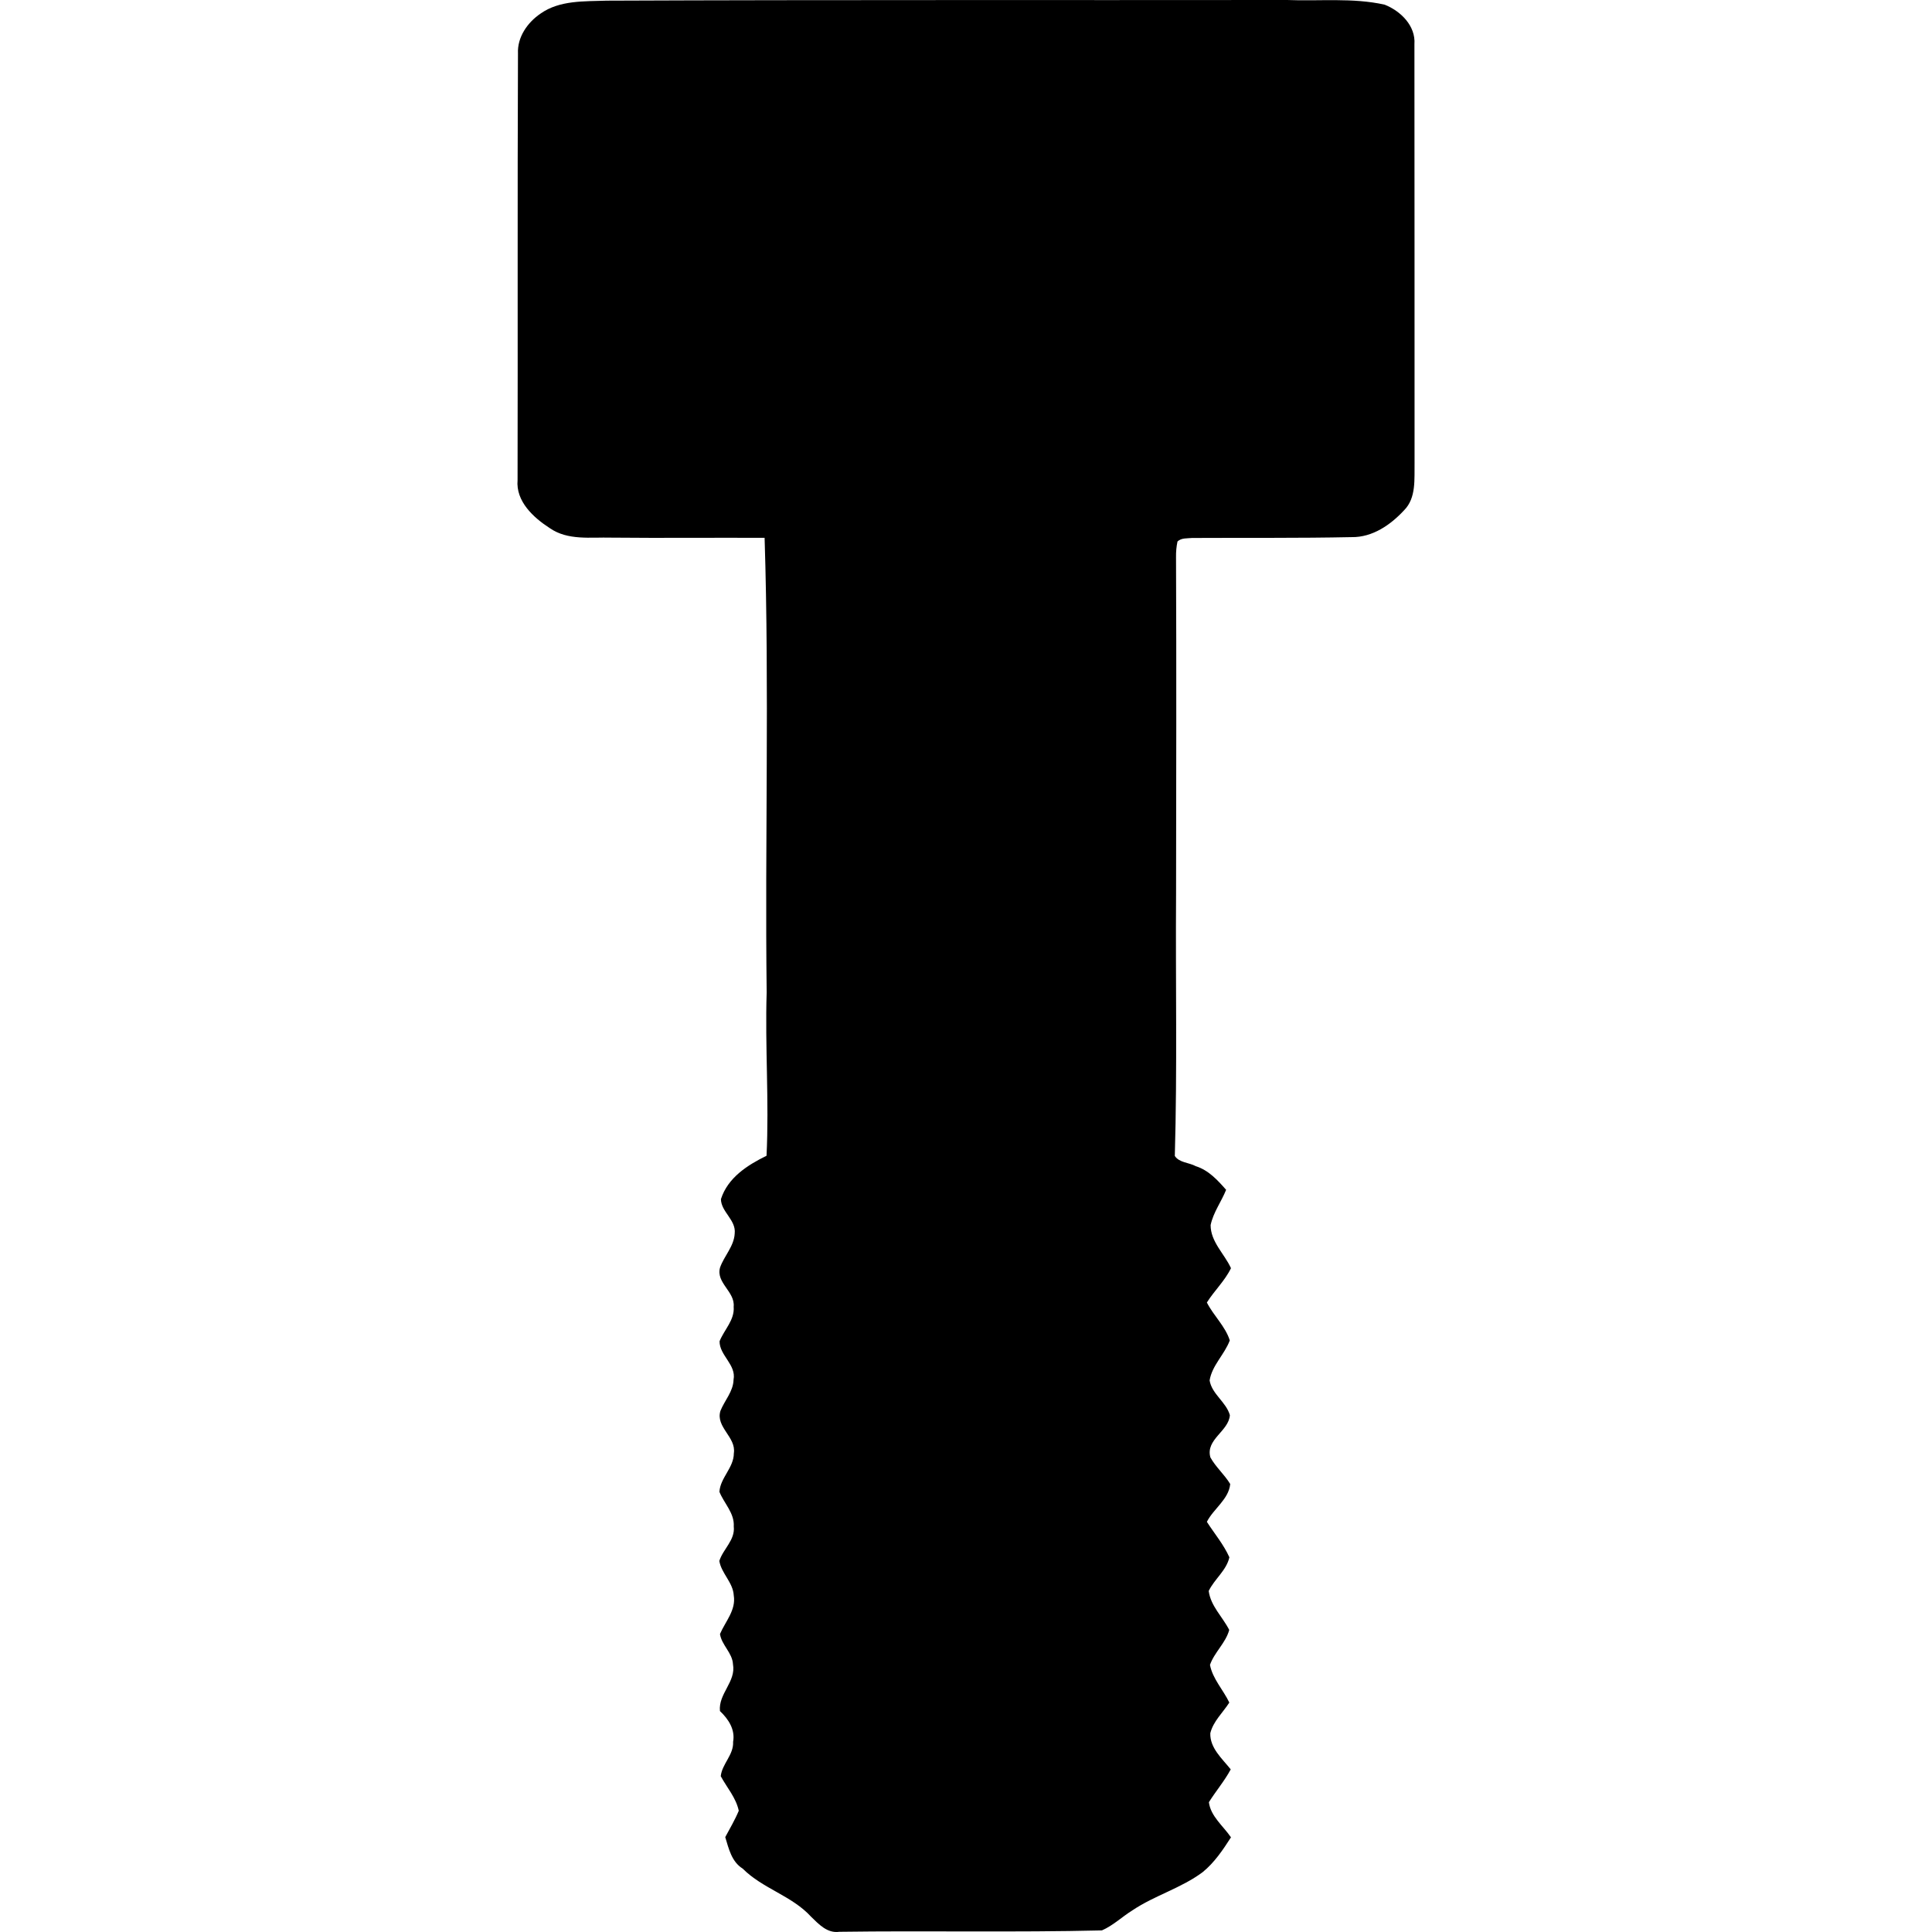
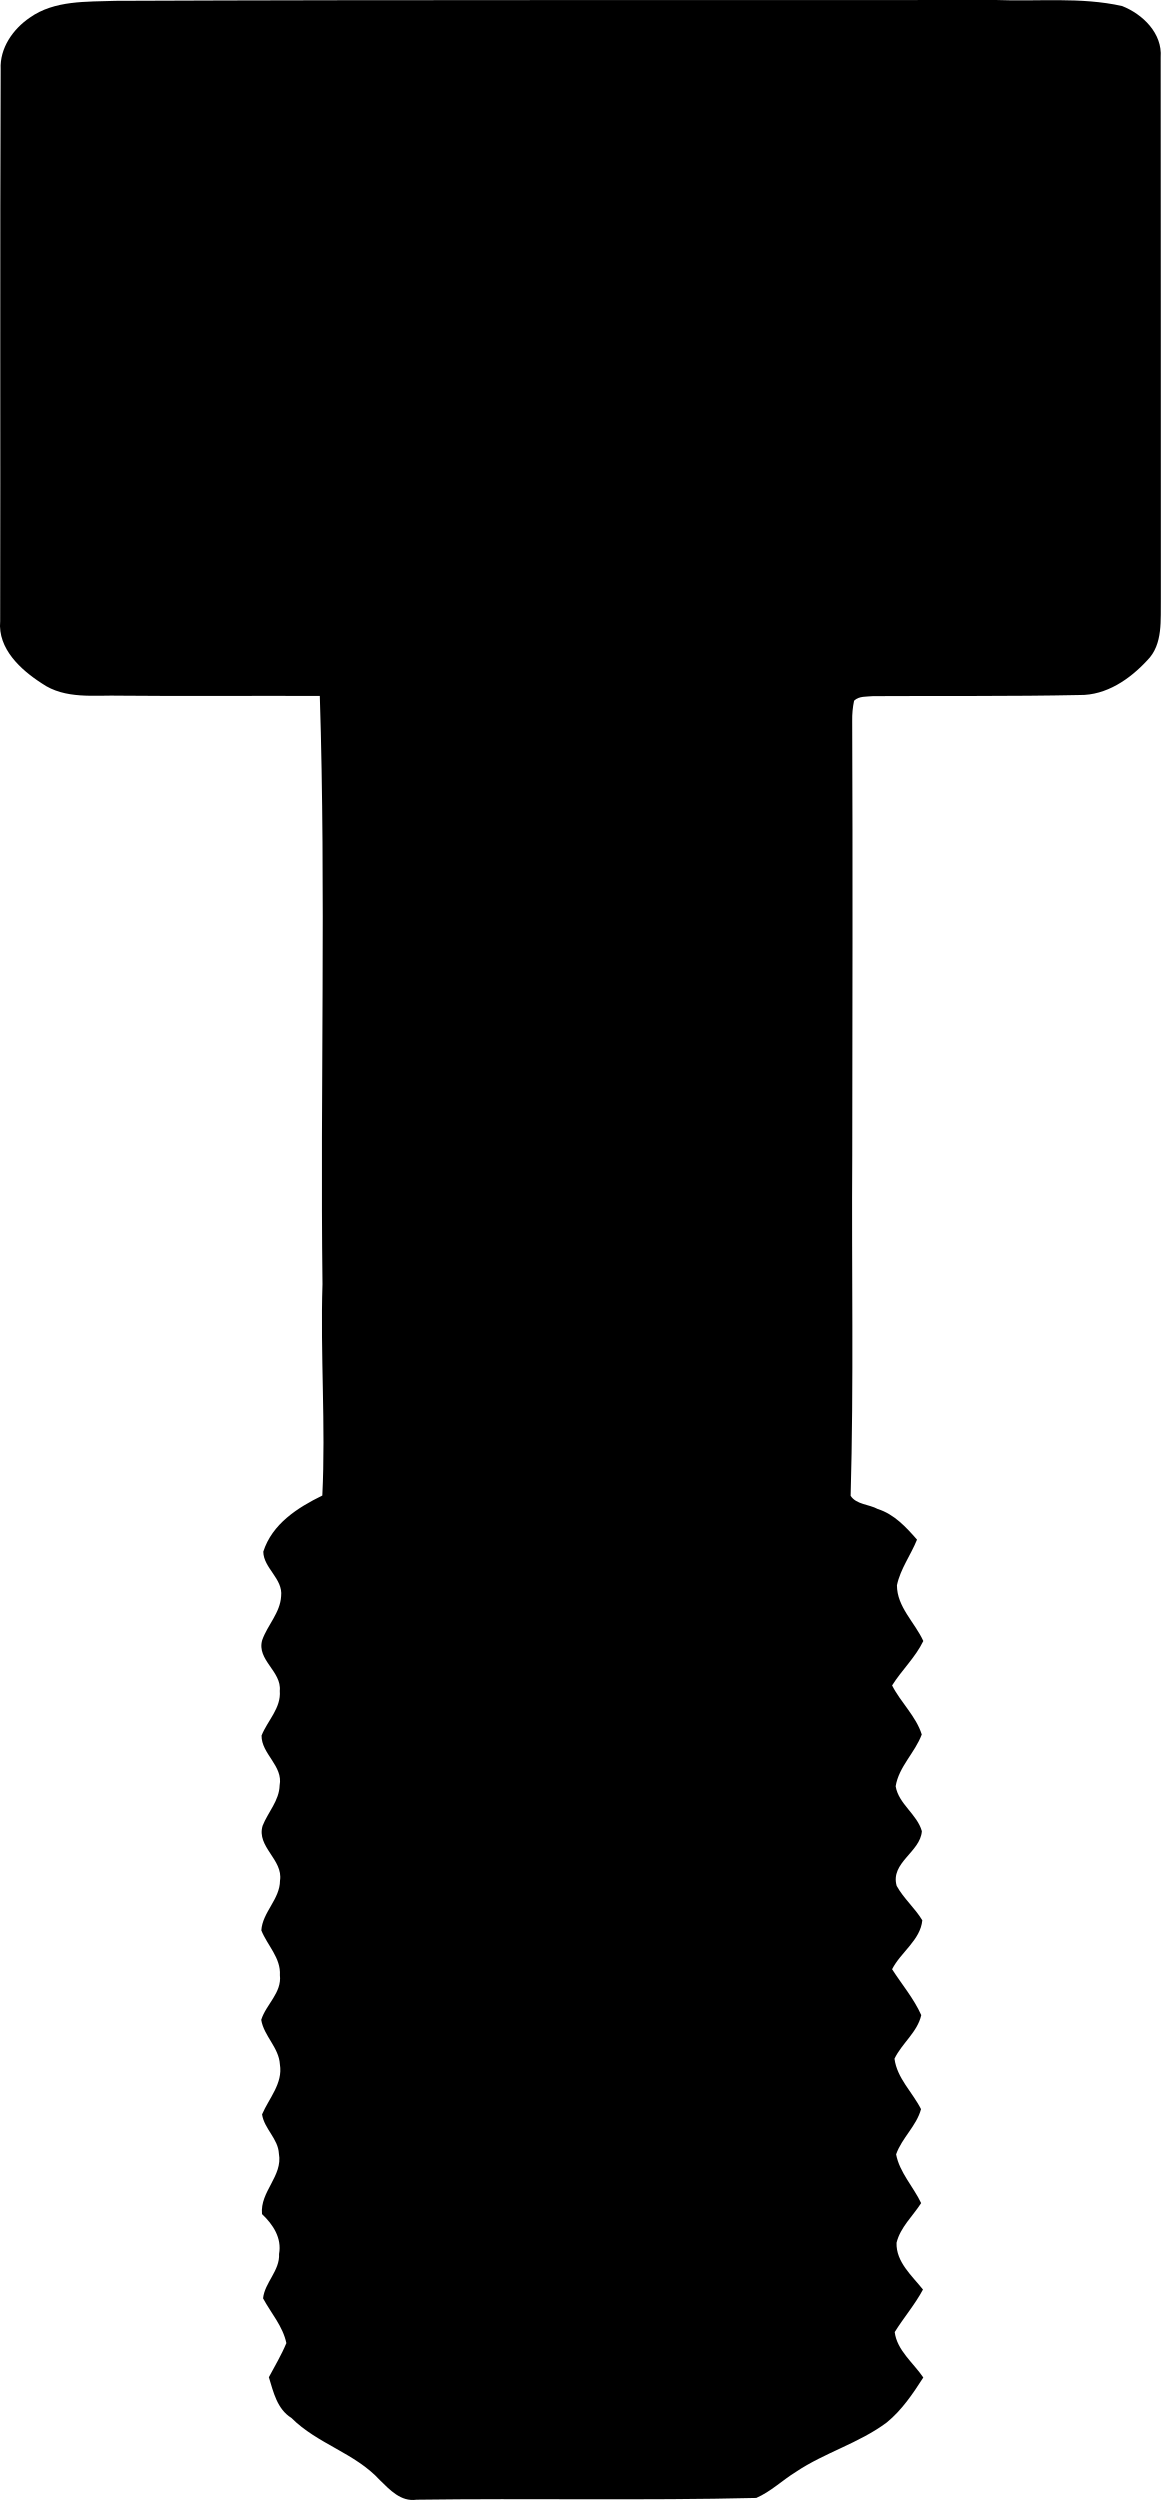
- <svg xmlns="http://www.w3.org/2000/svg" baseProfile="full" height="86pt" version="1.1" viewBox="0 0 86 86" width="86pt">
-   <defs />
-   <path d="M 24.057,0.608 C 24.911,0.002 26.015,0.065 27.012,0.029 C 37.105,-0.013 47.199,0.012 57.294,5.449282677206493e-15 C 58.739,0.058 60.21,-0.109 61.633,0.207 C 62.344,0.487 63.023,1.147 62.961,1.971 C 62.969,8.179 62.963,14.387 62.967,20.596 C 62.952,21.311 63.053,22.164 62.497,22.718 C 61.897,23.366 61.092,23.922 60.172,23.909 C 57.804,23.959 55.434,23.934 53.066,23.947 C 52.847,23.97 52.585,23.937 52.414,24.104 C 52.366,24.332 52.345,24.564 52.349,24.798 C 52.37,29.787 52.357,34.776 52.351,39.765 C 52.324,43.661 52.406,47.56 52.295,51.456 C 52.493,51.759 52.928,51.746 53.229,51.911 C 53.795,52.089 54.201,52.532 54.579,52.963 C 54.366,53.493 54.007,53.968 53.889,54.532 C 53.887,55.278 54.504,55.811 54.795,56.451 C 54.523,57.015 54.053,57.452 53.722,57.979 C 54.019,58.564 54.546,59.041 54.742,59.666 C 54.51,60.291 53.952,60.776 53.844,61.447 C 53.944,62.057 54.583,62.41 54.746,62.993 C 54.696,63.712 53.653,64.074 53.879,64.874 C 54.117,65.307 54.506,65.635 54.761,66.059 C 54.696,66.741 54.019,67.155 53.722,67.742 C 54.057,68.265 54.468,68.747 54.724,69.32 C 54.596,69.903 54.059,70.29 53.804,70.819 C 53.89,71.49 54.422,71.971 54.717,72.554 C 54.562,73.131 54.059,73.544 53.86,74.109 C 53.977,74.73 54.452,75.221 54.721,75.787 C 54.435,76.234 54.004,76.621 53.875,77.15 C 53.852,77.812 54.406,78.285 54.784,78.761 C 54.506,79.28 54.121,79.727 53.812,80.223 C 53.889,80.85 54.454,81.284 54.795,81.786 C 54.437,82.344 54.057,82.91 53.538,83.333 C 52.581,84.049 51.402,84.369 50.414,85.032 C 49.95,85.318 49.552,85.711 49.049,85.929 C 45.153,86.023 41.257,85.937 37.361,85.991 C 36.823,86.067 36.447,85.653 36.102,85.318 C 35.249,84.384 33.951,84.072 33.059,83.178 C 32.566,82.871 32.44,82.292 32.283,81.777 C 32.49,81.389 32.716,81.01 32.885,80.603 C 32.764,80.024 32.357,79.572 32.083,79.064 C 32.139,78.519 32.664,78.113 32.633,77.535 C 32.733,76.987 32.424,76.521 32.047,76.165 C 31.972,75.392 32.768,74.859 32.628,74.086 C 32.603,73.572 32.121,73.229 32.049,72.735 C 32.288,72.177 32.77,71.67 32.662,71.017 C 32.63,70.438 32.11,70.037 32.02,69.483 C 32.187,68.95 32.731,68.553 32.662,67.947 C 32.699,67.351 32.229,66.921 32.024,66.406 C 32.062,65.781 32.664,65.334 32.666,64.691 C 32.779,63.971 31.849,63.53 32.068,62.805 C 32.254,62.337 32.639,61.942 32.653,61.417 C 32.781,60.748 32.022,60.332 32.031,59.703 C 32.237,59.187 32.708,58.759 32.658,58.165 C 32.725,57.494 31.859,57.103 32.052,56.422 C 32.235,55.903 32.674,55.479 32.704,54.908 C 32.773,54.307 32.098,53.945 32.091,53.378 C 32.398,52.421 33.268,51.865 34.121,51.447 C 34.24,49.025 34.05,46.596 34.127,44.173 C 34.046,37.429 34.248,30.682 34.035,23.941 C 31.759,23.93 29.481,23.955 27.206,23.932 C 26.287,23.907 25.275,24.068 24.471,23.508 C 23.745,23.04 22.955,22.317 23.039,21.368 C 23.053,15.039 23.03,8.708 23.057,2.379 C 23.022,1.655 23.48,1.001 24.057,0.608" fill="#000000" opacity="1.00" />
+ <svg xmlns="http://www.w3.org/2000/svg" version="1.1" viewBox="196.26 177.59 208.28 448.55">
+   <g id="#000000ff">
+     <path fill="#000000" opacity="1.00" d=" M 201.60 180.76 C 206.05 177.60 211.81 177.93 217.01 177.74 C 269.65 177.52 322.30 177.65 374.95 177.59 C 382.49 177.89 390.16 177.02 397.58 178.67 C 401.29 180.13 404.83 183.57 404.51 187.87 C 404.55 220.25 404.52 252.63 404.54 285.01 C 404.46 288.74 404.99 293.19 402.09 296.08 C 398.96 299.46 394.76 302.36 389.96 302.29 C 377.61 302.55 365.25 302.42 352.90 302.49 C 351.76 302.61 350.39 302.44 349.50 303.31 C 349.25 304.50 349.14 305.71 349.16 306.93 C 349.27 332.95 349.20 358.97 349.17 384.99 C 349.03 405.31 349.46 425.65 348.88 445.97 C 349.91 447.55 352.18 447.48 353.75 448.34 C 356.70 449.27 358.82 451.58 360.79 453.83 C 359.68 456.59 357.81 459.07 357.19 462.01 C 357.18 465.90 360.40 468.68 361.92 472.02 C 360.50 474.96 358.05 477.24 356.32 479.99 C 357.87 483.04 360.62 485.53 361.64 488.79 C 360.43 492.05 357.52 494.58 356.96 498.08 C 357.48 501.26 360.81 503.10 361.66 506.14 C 361.40 509.89 355.96 511.78 357.14 515.95 C 358.38 518.21 360.41 519.92 361.74 522.13 C 361.40 525.69 357.87 527.85 356.32 530.91 C 358.07 533.64 360.21 536.15 361.55 539.14 C 360.88 542.18 358.08 544.20 356.75 546.96 C 357.20 550.46 359.97 552.97 361.51 556.01 C 360.70 559.02 358.08 561.17 357.04 564.12 C 357.65 567.36 360.13 569.92 361.53 572.87 C 360.04 575.20 357.79 577.22 357.12 579.98 C 357.00 583.43 359.89 585.90 361.86 588.38 C 360.41 591.09 358.40 593.42 356.79 596.01 C 357.19 599.28 360.14 601.54 361.92 604.16 C 360.05 607.07 358.07 610.02 355.36 612.23 C 350.37 615.96 344.22 617.63 339.07 621.09 C 336.65 622.58 334.57 624.63 331.95 625.77 C 311.63 626.26 291.31 625.81 270.99 626.09 C 268.18 626.49 266.22 624.33 264.42 622.58 C 259.97 617.71 253.20 616.08 248.55 611.42 C 245.98 609.82 245.32 606.80 244.50 604.11 C 245.58 602.09 246.76 600.11 247.64 597.99 C 247.01 594.97 244.89 592.61 243.46 589.96 C 243.75 587.12 246.49 585.00 246.33 581.99 C 246.85 579.13 245.24 576.70 243.27 574.84 C 242.88 570.81 247.03 568.03 246.30 564.00 C 246.17 561.32 243.66 559.53 243.28 556.95 C 244.53 554.04 247.04 551.40 246.48 547.99 C 246.31 544.97 243.60 542.88 243.13 539.99 C 244.00 537.21 246.84 535.14 246.48 531.98 C 246.67 528.87 244.22 526.63 243.15 523.94 C 243.35 520.68 246.49 518.35 246.50 515.00 C 247.09 511.24 242.24 508.94 243.38 505.16 C 244.35 502.72 246.36 500.66 246.43 497.92 C 247.10 494.43 243.14 492.26 243.19 488.98 C 244.26 486.29 246.72 484.06 246.46 480.96 C 246.81 477.46 242.29 475.42 243.30 471.87 C 244.25 469.16 246.54 466.95 246.70 463.97 C 247.06 460.84 243.54 458.95 243.50 455.99 C 245.10 451.00 249.64 448.10 254.09 445.92 C 254.71 433.29 253.72 420.62 254.12 407.98 C 253.70 372.81 254.75 337.62 253.64 302.46 C 241.77 302.40 229.89 302.53 218.02 302.41 C 213.23 302.28 207.95 303.12 203.76 300.20 C 199.97 297.76 195.85 293.99 196.29 289.04 C 196.36 256.03 196.24 223.01 196.38 190.00 C 196.20 186.22 198.59 182.81 201.60 180.76 Z" />
+   </g>
</svg>
